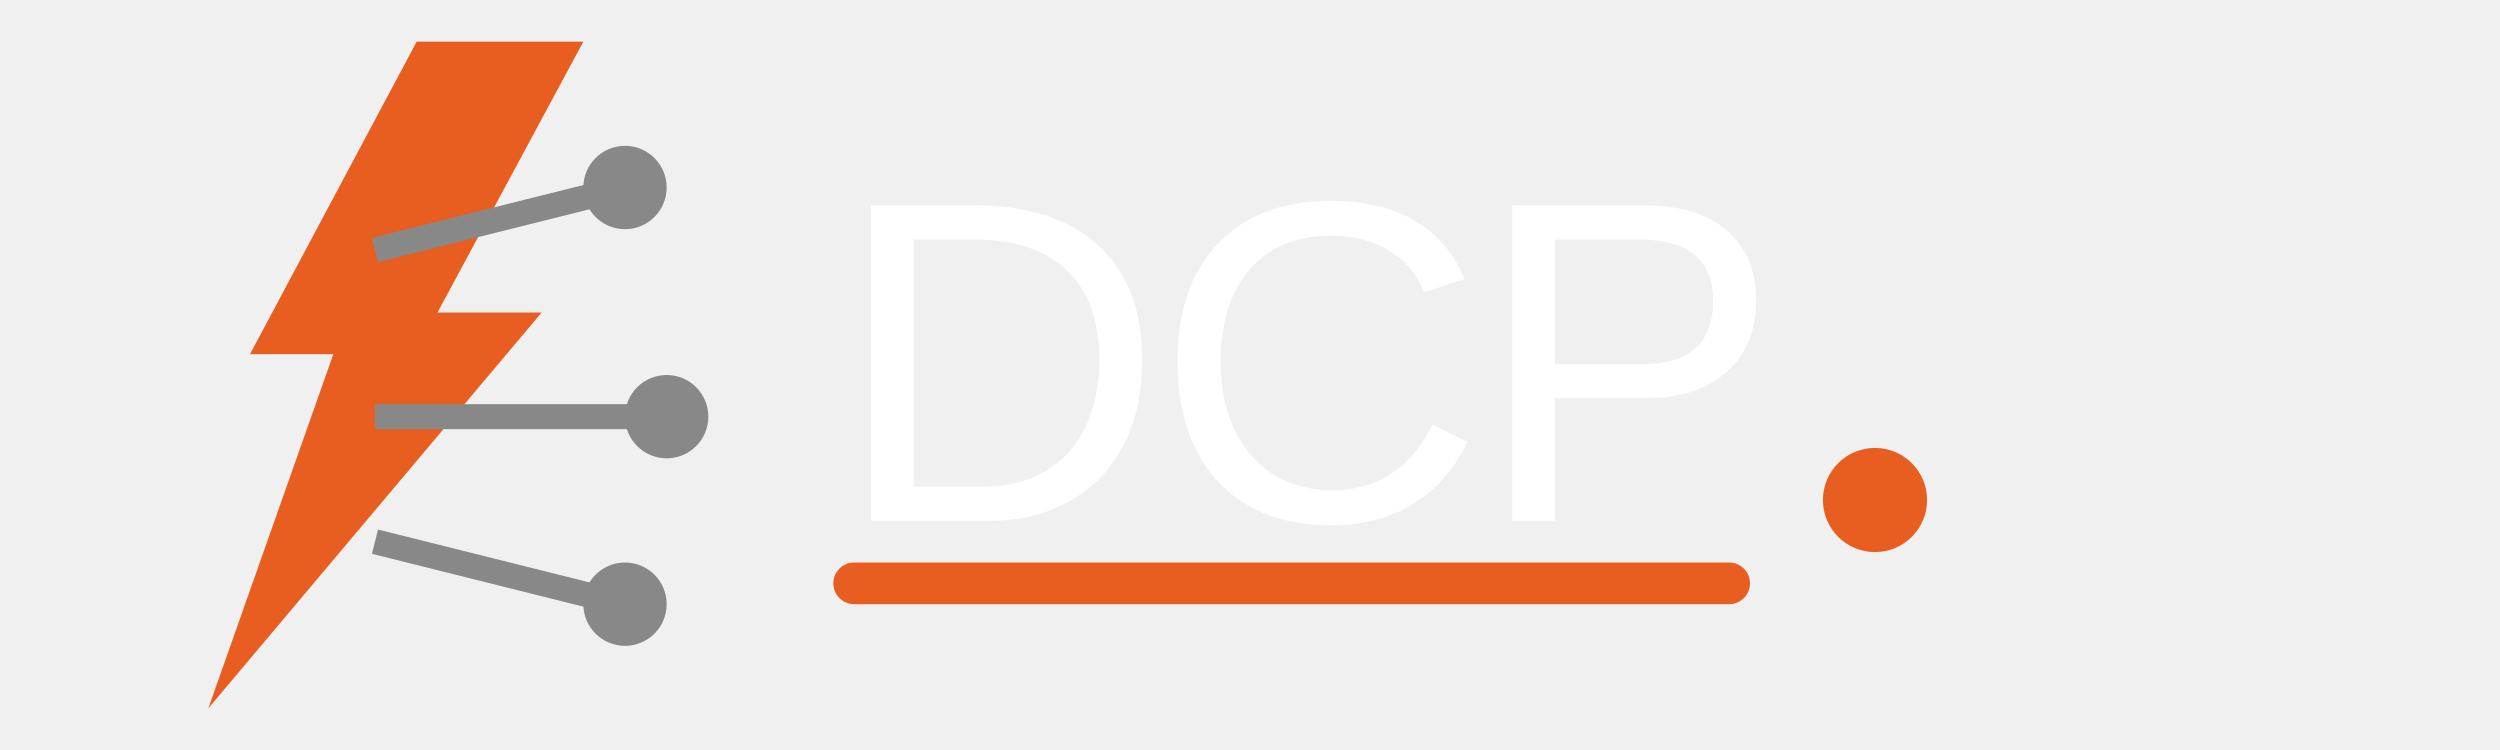
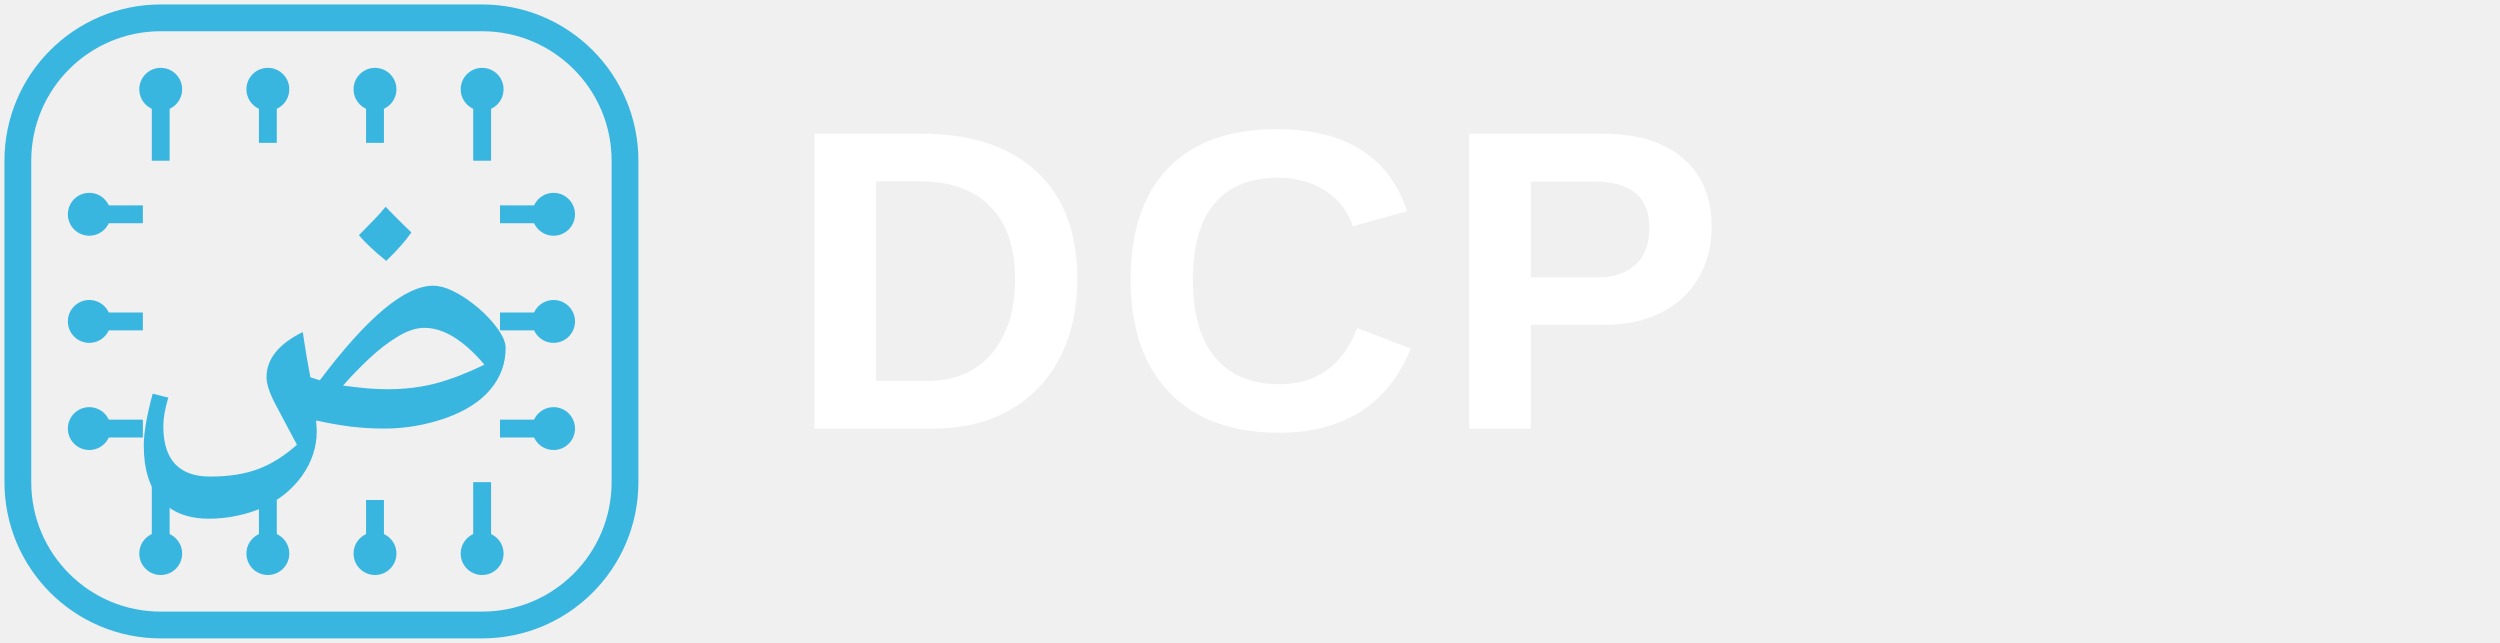
- <svg xmlns="http://www.w3.org/2000/svg" width="120" height="36" viewBox="0 0 120 36" fill="none">
-   <g transform="translate(2, 2)">
-     <polygon points="18,0 10,15 14,15 8,32 24,13 19,13 26,0" fill="#E85D20" />
-     <g stroke="#888888" stroke-width="1.2" fill="none">
-       <line x1="16" y1="10" x2="28" y2="7" />
-       <line x1="16" y1="18" x2="30" y2="18" />
-       <line x1="16" y1="24" x2="28" y2="27" />
-     </g>
-     <circle cx="28" cy="7" r="2" fill="#888888" />
-     <circle cx="30" cy="18" r="2" fill="#888888" />
-     <circle cx="28" cy="27" r="2" fill="#888888" />
+ <svg xmlns="http://www.w3.org/2000/svg" width="140" height="36" viewBox="0 0 140 36" fill="none">
+   <g transform="translate(1, 1)">
+     <rect x="0" y="0" width="34" height="34" rx="8" ry="8" fill="none" stroke="#38B6E0" stroke-width="1.5" />
+     <line x1="8" y1="4" x2="8" y2="8" stroke="#38B6E0" stroke-width="1" />
+     <line x1="14" y1="4" x2="14" y2="7" stroke="#38B6E0" stroke-width="1" />
+     <line x1="20" y1="4" x2="20" y2="7" stroke="#38B6E0" stroke-width="1" />
+     <line x1="26" y1="4" x2="26" y2="8" stroke="#38B6E0" stroke-width="1" />
+     <line x1="8" y1="26" x2="8" y2="30" stroke="#38B6E0" stroke-width="1" />
+     <line x1="14" y1="27" x2="14" y2="30" stroke="#38B6E0" stroke-width="1" />
+     <line x1="20" y1="27" x2="20" y2="30" stroke="#38B6E0" stroke-width="1" />
+     <line x1="26" y1="26" x2="26" y2="30" stroke="#38B6E0" stroke-width="1" />
+     <line x1="4" y1="11" x2="7" y2="11" stroke="#38B6E0" stroke-width="1" />
+     <line x1="4" y1="17" x2="7" y2="17" stroke="#38B6E0" stroke-width="1" />
+     <line x1="4" y1="23" x2="7" y2="23" stroke="#38B6E0" stroke-width="1" />
+     <line x1="27" y1="11" x2="30" y2="11" stroke="#38B6E0" stroke-width="1" />
+     <line x1="27" y1="17" x2="30" y2="17" stroke="#38B6E0" stroke-width="1" />
+     <line x1="27" y1="23" x2="30" y2="23" stroke="#38B6E0" stroke-width="1" />
+     <circle cx="8" cy="4" r="1.2" fill="#38B6E0" />
+     <circle cx="14" cy="4" r="1.2" fill="#38B6E0" />
+     <circle cx="20" cy="4" r="1.2" fill="#38B6E0" />
+     <circle cx="26" cy="4" r="1.2" fill="#38B6E0" />
+     <circle cx="8" cy="30" r="1.2" fill="#38B6E0" />
+     <circle cx="14" cy="30" r="1.2" fill="#38B6E0" />
+     <circle cx="20" cy="30" r="1.2" fill="#38B6E0" />
+     <circle cx="26" cy="30" r="1.2" fill="#38B6E0" />
+     <circle cx="4" cy="11" r="1.2" fill="#38B6E0" />
+     <circle cx="4" cy="17" r="1.2" fill="#38B6E0" />
+     <circle cx="4" cy="23" r="1.2" fill="#38B6E0" />
+     <circle cx="30" cy="11" r="1.2" fill="#38B6E0" />
+     <circle cx="30" cy="17" r="1.2" fill="#38B6E0" />
+     <circle cx="30" cy="23" r="1.2" fill="#38B6E0" />
+     <text x="17" y="23" font-family="'Traditional Arabic', 'Noto Naskh Arabic', 'Amiri', serif" font-size="20" font-weight="bold" fill="#38B6E0" text-anchor="middle">ض</text>
  </g>
-   <text x="40" y="25" font-family="Arial, 'Helvetica Neue', sans-serif" font-size="22" font-weight="500" letter-spacing="-0.5" fill="#ffffff">DCP</text>
-   <rect x="40" y="27" width="44" height="2" rx="1" fill="#E85D20" />
-   <circle cx="90" cy="24" r="2.5" fill="#E85D20" />
+   <text x="44" y="24" font-family="Arial, 'Helvetica Neue', sans-serif" font-size="24" font-weight="700" letter-spacing="1" fill="#ffffff">DCP</text>
</svg>
